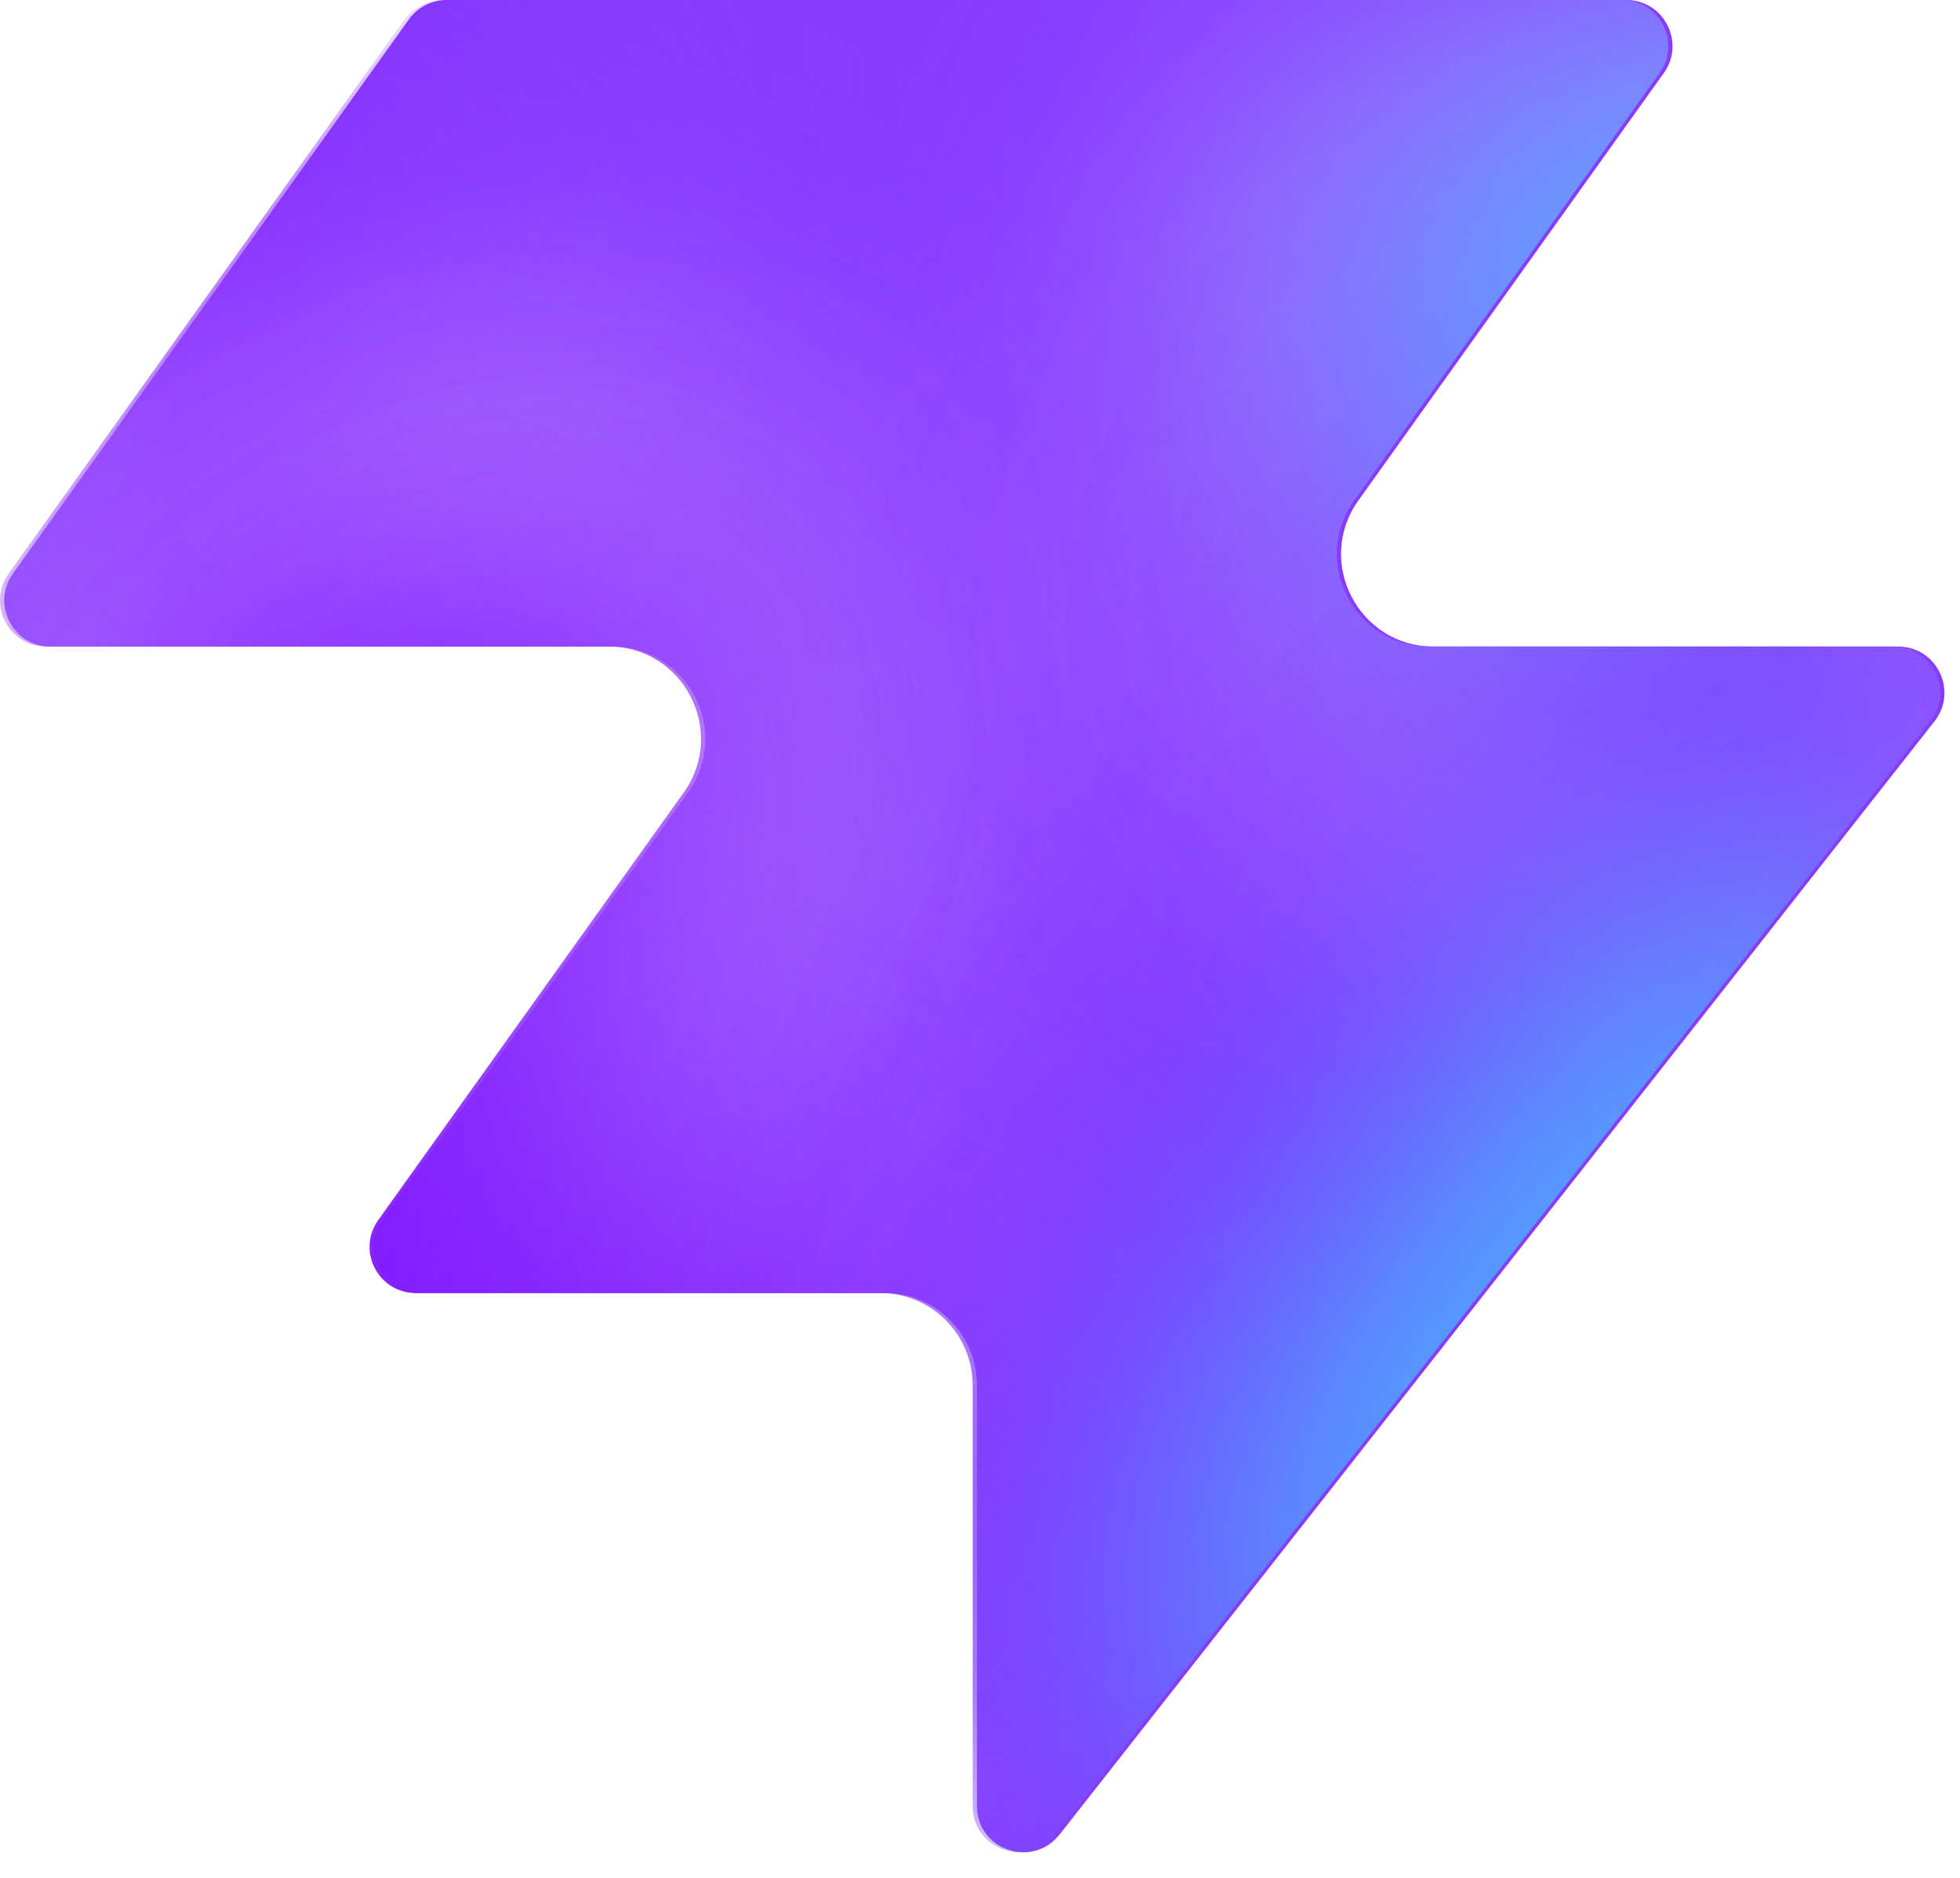
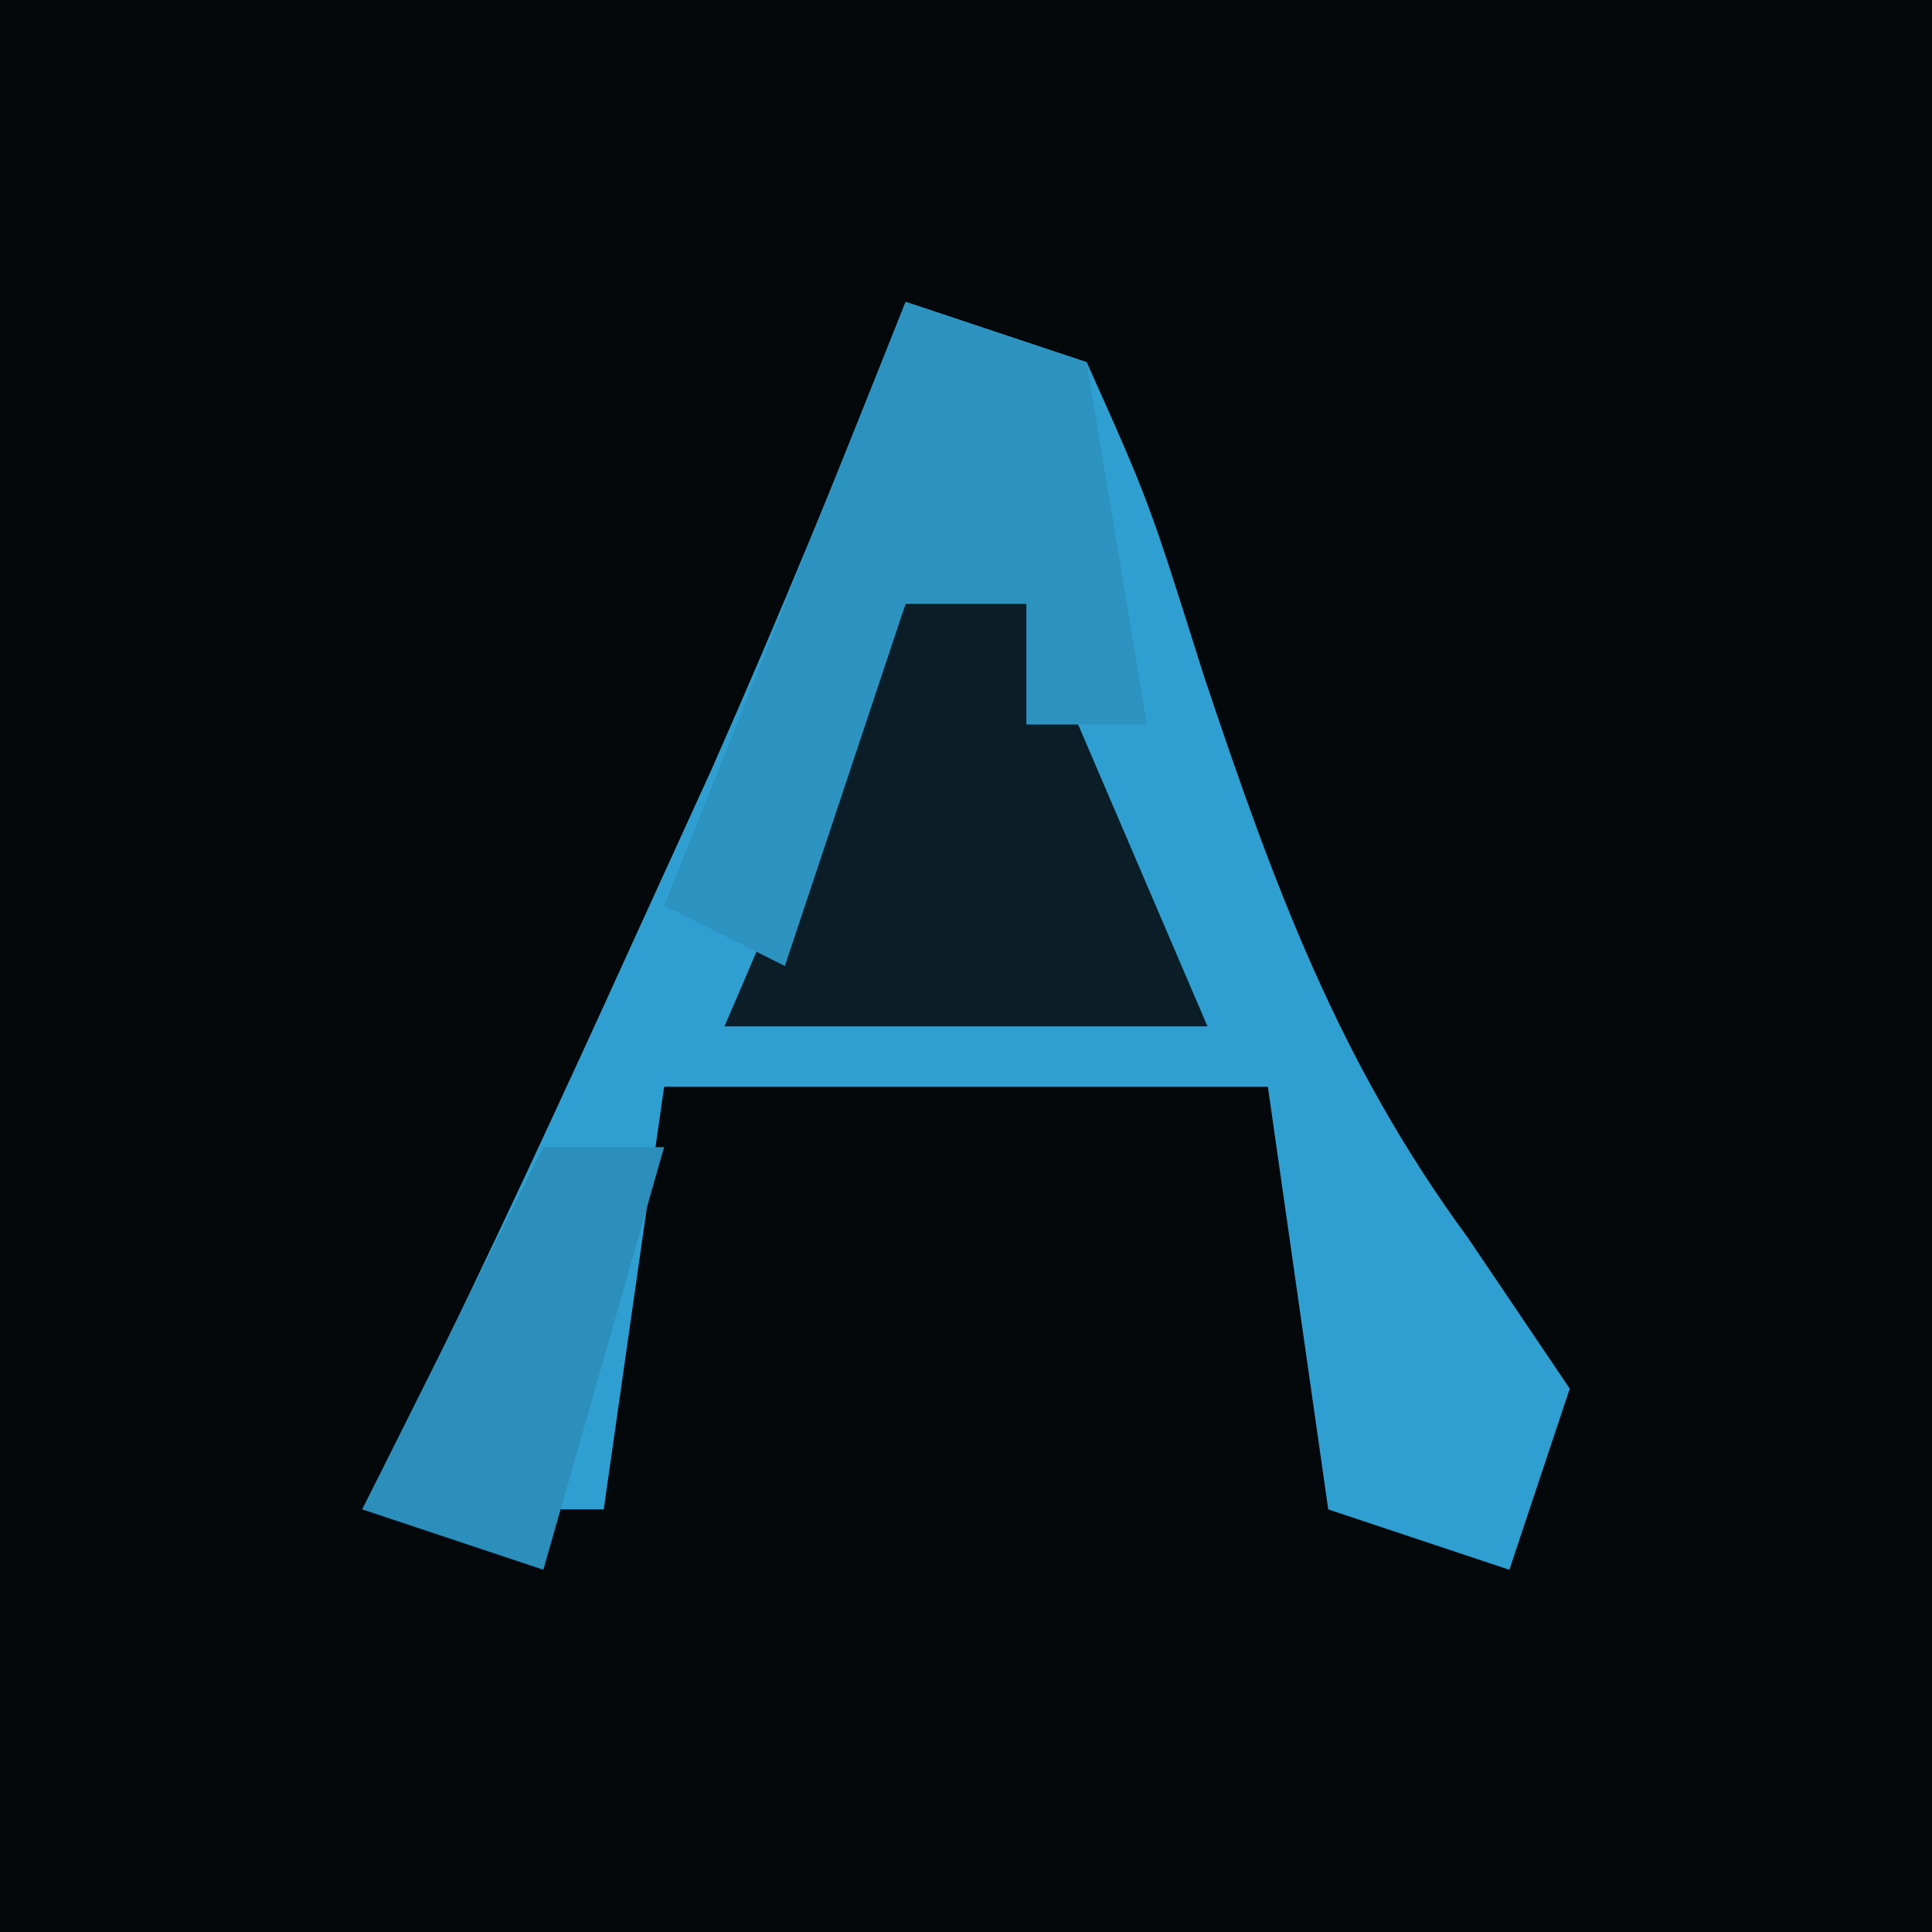
- <svg xmlns="http://www.w3.org/2000/svg" width="48" height="46" fill="none" viewBox="0 0 48 46">
-   <path fill="#863bff" d="M25.946 44.938c-.664.845-2.021.375-2.021-.698V33.937a2.26 2.26 0 0 0-2.262-2.262H10.287c-.92 0-1.456-1.04-.92-1.788l7.48-10.471c1.07-1.497 0-3.578-1.842-3.578H1.237c-.92 0-1.456-1.04-.92-1.788L10.013.474c.214-.297.556-.474.92-.474h28.894c.92 0 1.456 1.04.92 1.788l-7.48 10.471c-1.07 1.498 0 3.579 1.842 3.579h11.377c.943 0 1.473 1.088.89 1.83L25.947 44.94z" style="fill:#863bff;fill:color(display-p3 .525 .23 1);fill-opacity:1" />
-   <mask id="a" width="48" height="46" x="0" y="0" maskUnits="userSpaceOnUse" style="mask-type:alpha">
-     <path fill="#000" d="M25.842 44.938c-.664.844-2.021.375-2.021-.698V33.937a2.26 2.26 0 0 0-2.262-2.262H10.183c-.92 0-1.456-1.04-.92-1.788l7.48-10.471c1.07-1.498 0-3.579-1.842-3.579H1.133c-.92 0-1.456-1.04-.92-1.787L9.91.473c.214-.297.556-.474.92-.474h28.894c.92 0 1.456 1.04.92 1.788l-7.48 10.471c-1.07 1.498 0 3.578 1.842 3.578h11.377c.943 0 1.473 1.088.89 1.832L25.843 44.94z" style="fill:#000;fill-opacity:1" />
-   </mask>
-   <g mask="url(#a)">
-     <g filter="url(#b)">
-       <ellipse cx="5.508" cy="14.704" fill="#ede6ff" rx="5.508" ry="14.704" style="fill:#ede6ff;fill:color(display-p3 .927 .903 1);fill-opacity:1" transform="matrix(.00324 1 1 -.00324 -4.47 31.516)" />
-     </g>
-     <g filter="url(#c)">
-       <ellipse cx="10.399" cy="29.851" fill="#ede6ff" rx="10.399" ry="29.851" style="fill:#ede6ff;fill:color(display-p3 .927 .903 1);fill-opacity:1" transform="matrix(.00324 1 1 -.00324 -39.328 7.883)" />
-     </g>
-     <g filter="url(#d)">
-       <ellipse cx="5.508" cy="30.487" fill="#7e14ff" rx="5.508" ry="30.487" style="fill:#7e14ff;fill:color(display-p3 .492 .077 1);fill-opacity:1" transform="rotate(89.814 -25.913 -14.639)scale(1 -1)" />
-     </g>
-     <g filter="url(#e)">
-       <ellipse cx="5.508" cy="30.599" fill="#7e14ff" rx="5.508" ry="30.599" style="fill:#7e14ff;fill:color(display-p3 .492 .077 1);fill-opacity:1" transform="rotate(89.814 -32.644 -3.334)scale(1 -1)" />
-     </g>
-     <g filter="url(#f)">
-       <ellipse cx="5.508" cy="30.599" fill="#7e14ff" rx="5.508" ry="30.599" style="fill:#7e14ff;fill:color(display-p3 .492 .077 1);fill-opacity:1" transform="matrix(.00324 1 1 -.00324 -34.34 30.47)" />
-     </g>
-     <g filter="url(#g)">
-       <ellipse cx="14.072" cy="22.078" fill="#ede6ff" rx="14.072" ry="22.078" style="fill:#ede6ff;fill:color(display-p3 .927 .903 1);fill-opacity:1" transform="rotate(93.35 24.506 48.493)scale(-1 1)" />
-     </g>
-     <g filter="url(#h)">
-       <ellipse cx="3.47" cy="21.501" fill="#7e14ff" rx="3.47" ry="21.501" style="fill:#7e14ff;fill:color(display-p3 .492 .077 1);fill-opacity:1" transform="rotate(89.009 28.708 47.59)scale(-1 1)" />
-     </g>
-     <g filter="url(#i)">
-       <ellipse cx="3.47" cy="21.501" fill="#7e14ff" rx="3.47" ry="21.501" style="fill:#7e14ff;fill:color(display-p3 .492 .077 1);fill-opacity:1" transform="rotate(89.009 28.708 47.59)scale(-1 1)" />
-     </g>
-     <g filter="url(#j)">
-       <ellipse cx=".387" cy="8.972" fill="#7e14ff" rx="4.407" ry="29.108" style="fill:#7e14ff;fill:color(display-p3 .492 .077 1);fill-opacity:1" transform="rotate(39.51 .387 8.972)" />
-     </g>
-     <g filter="url(#k)">
-       <ellipse cx="47.523" cy="-6.092" fill="#7e14ff" rx="4.407" ry="29.108" style="fill:#7e14ff;fill:color(display-p3 .492 .077 1);fill-opacity:1" transform="rotate(37.892 47.523 -6.092)" />
-     </g>
-     <g filter="url(#l)">
-       <ellipse cx="41.412" cy="6.333" fill="#47bfff" rx="5.971" ry="9.665" style="fill:#47bfff;fill:color(display-p3 .28 .748 1);fill-opacity:1" transform="rotate(37.892 41.412 6.333)" />
-     </g>
-     <g filter="url(#m)">
-       <ellipse cx="-1.879" cy="38.332" fill="#7e14ff" rx="4.407" ry="29.108" style="fill:#7e14ff;fill:color(display-p3 .492 .077 1);fill-opacity:1" transform="rotate(37.892 -1.88 38.332)" />
-     </g>
-     <g filter="url(#n)">
-       <ellipse cx="-1.879" cy="38.332" fill="#7e14ff" rx="4.407" ry="29.108" style="fill:#7e14ff;fill:color(display-p3 .492 .077 1);fill-opacity:1" transform="rotate(37.892 -1.88 38.332)" />
-     </g>
-     <g filter="url(#o)">
-       <ellipse cx="35.651" cy="29.907" fill="#7e14ff" rx="4.407" ry="29.108" style="fill:#7e14ff;fill:color(display-p3 .492 .077 1);fill-opacity:1" transform="rotate(37.892 35.651 29.907)" />
-     </g>
-     <g filter="url(#p)">
-       <ellipse cx="38.418" cy="32.4" fill="#47bfff" rx="5.971" ry="15.297" style="fill:#47bfff;fill:color(display-p3 .28 .748 1);fill-opacity:1" transform="rotate(37.892 38.418 32.4)" />
-     </g>
-   </g>
-   <defs>
-     <filter id="b" width="60.045" height="41.654" x="-19.77" y="16.149" color-interpolation-filters="sRGB" filterUnits="userSpaceOnUse">
-       <feFlood flood-opacity="0" result="BackgroundImageFix" />
-       <feBlend in="SourceGraphic" in2="BackgroundImageFix" result="shape" />
-       <feGaussianBlur result="effect1_foregroundBlur_2002_17158" stdDeviation="7.659" />
-     </filter>
-     <filter id="c" width="90.34" height="51.437" x="-54.613" y="-7.533" color-interpolation-filters="sRGB" filterUnits="userSpaceOnUse">
-       <feFlood flood-opacity="0" result="BackgroundImageFix" />
-       <feBlend in="SourceGraphic" in2="BackgroundImageFix" result="shape" />
-       <feGaussianBlur result="effect1_foregroundBlur_2002_17158" stdDeviation="7.659" />
-     </filter>
-     <filter id="d" width="79.355" height="29.4" x="-49.64" y="2.03" color-interpolation-filters="sRGB" filterUnits="userSpaceOnUse">
-       <feFlood flood-opacity="0" result="BackgroundImageFix" />
-       <feBlend in="SourceGraphic" in2="BackgroundImageFix" result="shape" />
-       <feGaussianBlur result="effect1_foregroundBlur_2002_17158" stdDeviation="4.596" />
-     </filter>
-     <filter id="e" width="79.579" height="29.4" x="-45.045" y="20.029" color-interpolation-filters="sRGB" filterUnits="userSpaceOnUse">
-       <feFlood flood-opacity="0" result="BackgroundImageFix" />
-       <feBlend in="SourceGraphic" in2="BackgroundImageFix" result="shape" />
-       <feGaussianBlur result="effect1_foregroundBlur_2002_17158" stdDeviation="4.596" />
-     </filter>
-     <filter id="f" width="79.579" height="29.4" x="-43.513" y="21.178" color-interpolation-filters="sRGB" filterUnits="userSpaceOnUse">
-       <feFlood flood-opacity="0" result="BackgroundImageFix" />
-       <feBlend in="SourceGraphic" in2="BackgroundImageFix" result="shape" />
-       <feGaussianBlur result="effect1_foregroundBlur_2002_17158" stdDeviation="4.596" />
-     </filter>
-     <filter id="g" width="74.749" height="58.852" x="15.756" y="-17.901" color-interpolation-filters="sRGB" filterUnits="userSpaceOnUse">
-       <feFlood flood-opacity="0" result="BackgroundImageFix" />
-       <feBlend in="SourceGraphic" in2="BackgroundImageFix" result="shape" />
-       <feGaussianBlur result="effect1_foregroundBlur_2002_17158" stdDeviation="7.659" />
-     </filter>
-     <filter id="h" width="61.377" height="25.362" x="23.548" y="2.284" color-interpolation-filters="sRGB" filterUnits="userSpaceOnUse">
-       <feFlood flood-opacity="0" result="BackgroundImageFix" />
-       <feBlend in="SourceGraphic" in2="BackgroundImageFix" result="shape" />
-       <feGaussianBlur result="effect1_foregroundBlur_2002_17158" stdDeviation="4.596" />
-     </filter>
-     <filter id="i" width="61.377" height="25.362" x="23.548" y="2.284" color-interpolation-filters="sRGB" filterUnits="userSpaceOnUse">
-       <feFlood flood-opacity="0" result="BackgroundImageFix" />
-       <feBlend in="SourceGraphic" in2="BackgroundImageFix" result="shape" />
-       <feGaussianBlur result="effect1_foregroundBlur_2002_17158" stdDeviation="4.596" />
-     </filter>
-     <filter id="j" width="56.045" height="63.649" x="-27.636" y="-22.853" color-interpolation-filters="sRGB" filterUnits="userSpaceOnUse">
-       <feFlood flood-opacity="0" result="BackgroundImageFix" />
-       <feBlend in="SourceGraphic" in2="BackgroundImageFix" result="shape" />
-       <feGaussianBlur result="effect1_foregroundBlur_2002_17158" stdDeviation="4.596" />
-     </filter>
-     <filter id="k" width="54.814" height="64.646" x="20.116" y="-38.415" color-interpolation-filters="sRGB" filterUnits="userSpaceOnUse">
-       <feFlood flood-opacity="0" result="BackgroundImageFix" />
-       <feBlend in="SourceGraphic" in2="BackgroundImageFix" result="shape" />
-       <feGaussianBlur result="effect1_foregroundBlur_2002_17158" stdDeviation="4.596" />
-     </filter>
-     <filter id="l" width="33.541" height="35.313" x="24.641" y="-11.323" color-interpolation-filters="sRGB" filterUnits="userSpaceOnUse">
-       <feFlood flood-opacity="0" result="BackgroundImageFix" />
-       <feBlend in="SourceGraphic" in2="BackgroundImageFix" result="shape" />
-       <feGaussianBlur result="effect1_foregroundBlur_2002_17158" stdDeviation="4.596" />
-     </filter>
-     <filter id="m" width="54.814" height="64.646" x="-29.286" y="6.009" color-interpolation-filters="sRGB" filterUnits="userSpaceOnUse">
-       <feFlood flood-opacity="0" result="BackgroundImageFix" />
-       <feBlend in="SourceGraphic" in2="BackgroundImageFix" result="shape" />
-       <feGaussianBlur result="effect1_foregroundBlur_2002_17158" stdDeviation="4.596" />
-     </filter>
-     <filter id="n" width="54.814" height="64.646" x="-29.286" y="6.009" color-interpolation-filters="sRGB" filterUnits="userSpaceOnUse">
-       <feFlood flood-opacity="0" result="BackgroundImageFix" />
-       <feBlend in="SourceGraphic" in2="BackgroundImageFix" result="shape" />
-       <feGaussianBlur result="effect1_foregroundBlur_2002_17158" stdDeviation="4.596" />
-     </filter>
-     <filter id="o" width="54.814" height="64.646" x="8.244" y="-2.416" color-interpolation-filters="sRGB" filterUnits="userSpaceOnUse">
-       <feFlood flood-opacity="0" result="BackgroundImageFix" />
-       <feBlend in="SourceGraphic" in2="BackgroundImageFix" result="shape" />
-       <feGaussianBlur result="effect1_foregroundBlur_2002_17158" stdDeviation="4.596" />
-     </filter>
-     <filter id="p" width="39.409" height="43.623" x="18.713" y="10.588" color-interpolation-filters="sRGB" filterUnits="userSpaceOnUse">
-       <feFlood flood-opacity="0" result="BackgroundImageFix" />
-       <feBlend in="SourceGraphic" in2="BackgroundImageFix" result="shape" />
-       <feGaussianBlur result="effect1_foregroundBlur_2002_17158" stdDeviation="4.596" />
-     </filter>
-   </defs>
+ <svg xmlns="http://www.w3.org/2000/svg" version="1.1" width="32" height="32">
+   <path d="M0 0 C10.56 0 21.12 0 32 0 C32 10.56 32 21.12 32 32 C21.44 32 10.88 32 0 32 C0 21.44 0 10.88 0 0 Z " fill="#05080B" transform="translate(0,0)" />
+   <path d="M0 0 C0.99 0.33 1.98 0.66 3 1 C4.027 3.293 4.027 3.293 4.938 6.188 C6.089 9.63 7.16 12.569 9.312 15.5 C9.869 16.325 10.426 17.15 11 18 C10.67 18.99 10.34 19.98 10 21 C9.01 20.67 8.02 20.34 7 20 C6.67 17.69 6.34 15.38 6 13 C2.7 13 -0.6 13 -4 13 C-4.33 15.31 -4.66 17.62 -5 20 C-6.32 20 -7.64 20 -9 20 C-8.722 19.452 -8.443 18.904 -8.156 18.34 C-6.886 15.769 -5.687 13.173 -4.5 10.562 C-4.077 9.636 -3.654 8.709 -3.219 7.754 C-2.084 5.19 -1.023 2.61 0 0 Z " fill="#2F9FD1" transform="translate(15,5)" />
+   <path d="M0 0 C0.66 0 1.32 0 2 0 C2.99 2.31 3.98 4.62 5 7 C2.36 7 -0.28 7 -3 7 C-2.01 4.69 -1.02 2.38 0 0 Z " fill="#0B1D27" transform="translate(15,10)" />
+   <path d="M0 0 C0.99 0.33 1.98 0.66 3 1 C3.33 2.98 3.66 4.96 4 7 C3.34 7 2.68 7 2 7 C2 6.34 2 5.68 2 5 C1.34 5 0.68 5 0 5 C-0.66 6.98 -1.32 8.96 -2 11 C-2.66 10.67 -3.32 10.34 -4 10 C-2.68 6.7 -1.36 3.4 0 0 Z " fill="#2C93C1" transform="translate(15,5)" />
+   <path d="M0 0 C0.66 0 1.32 0 2 0 C1.34 2.31 0.68 4.62 0 7 C-0.99 6.67 -1.98 6.34 -3 6 C-2 4 -1 2 0 0 Z " fill="#2B8EBB" transform="translate(9,19)" />
</svg>
